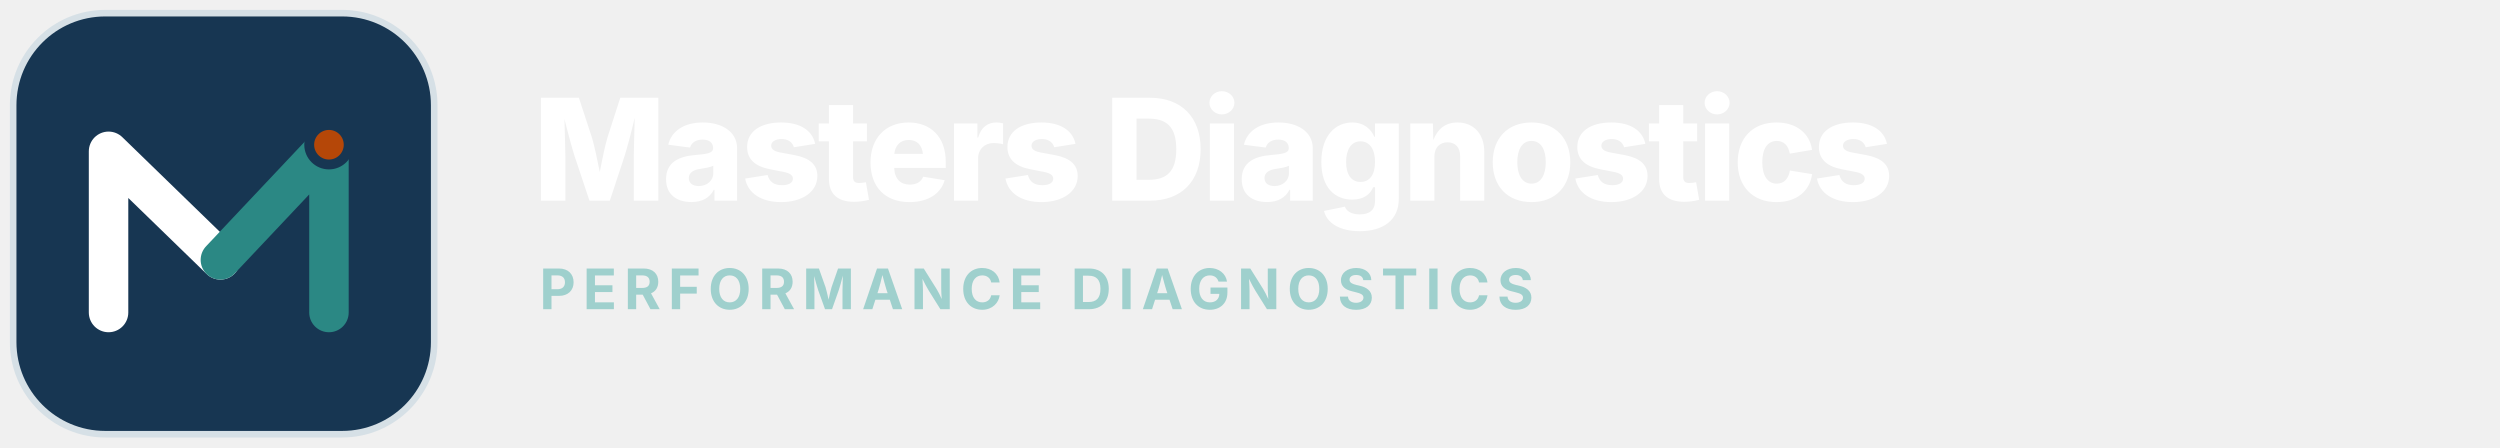
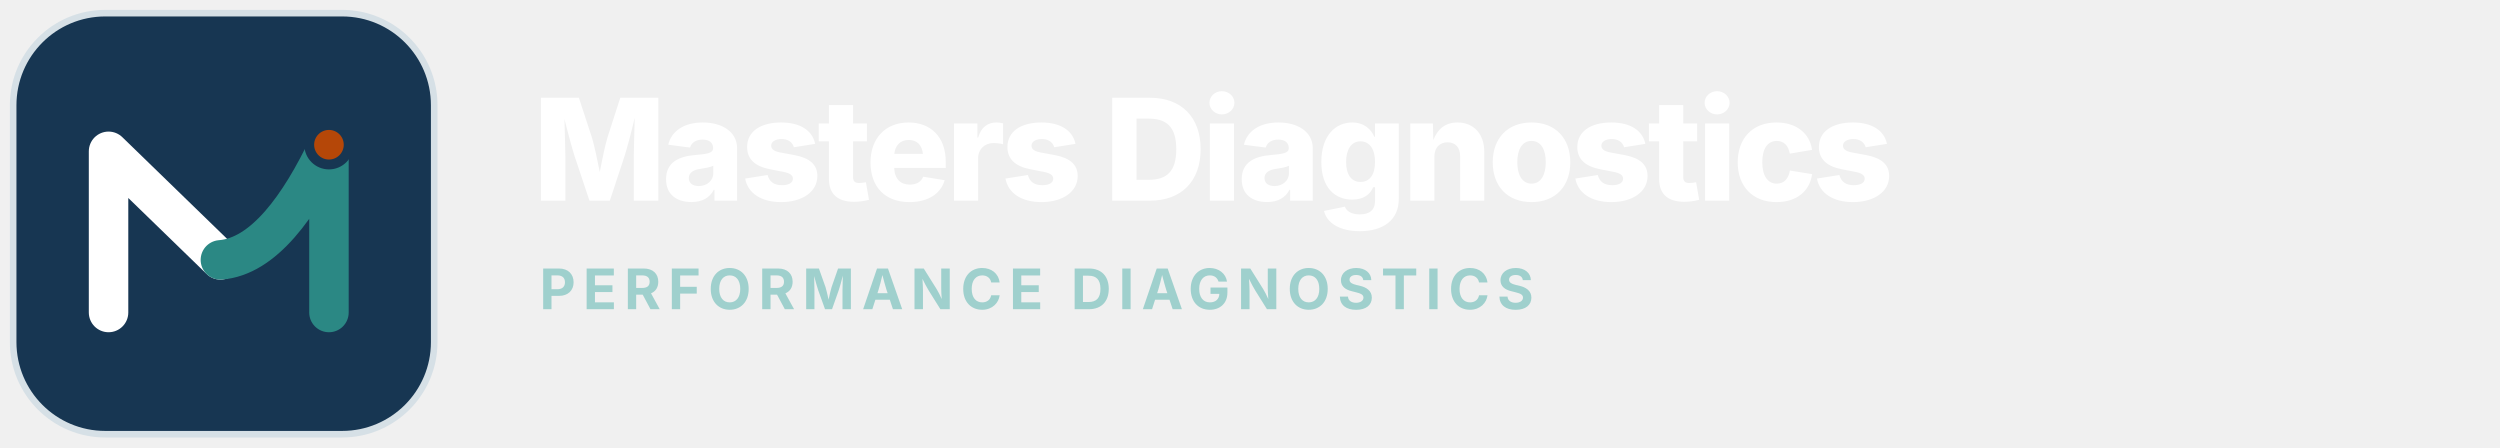
<svg xmlns="http://www.w3.org/2000/svg" viewBox="0 0 760 136" role="img" aria-labelledby="title desc">
  <g transform="translate(4 4)">
    <rect width="128" height="128" rx="28" fill="#173652" stroke="#D6E0E6" stroke-width="2" />
    <path d="M29 91V42L63 75" fill="none" stroke="#FFFFFF" stroke-width="12" stroke-linecap="round" stroke-linejoin="round" />
-     <path d="M63 75L96 40V91" fill="none" stroke="#2B8884" stroke-width="12" stroke-linecap="round" stroke-linejoin="round" />
+     <path d="M63 75C76 74 87 59 96 40V91" fill="none" stroke="#2B8884" stroke-width="12" stroke-linecap="round" stroke-linejoin="round" />
    <circle cx="96" cy="40" r="6" fill="#B54708" stroke="#173652" stroke-width="3" />
  </g>
  <text x="162" y="61" fill="#FFFFFF" font-family="Inter, ui-sans-serif, system-ui, -apple-system, BlinkMacSystemFont, Segoe UI, sans-serif" font-size="43" font-weight="800" letter-spacing="-1.35">Masters Diagnostics</text>
  <text x="164" y="94" fill="#9FD0CD" font-family="Inter, ui-sans-serif, system-ui, -apple-system, BlinkMacSystemFont, Segoe UI, sans-serif" font-size="17" font-weight="750" letter-spacing="2.2">PERFORMANCE DIAGNOSTICS</text>
</svg>
